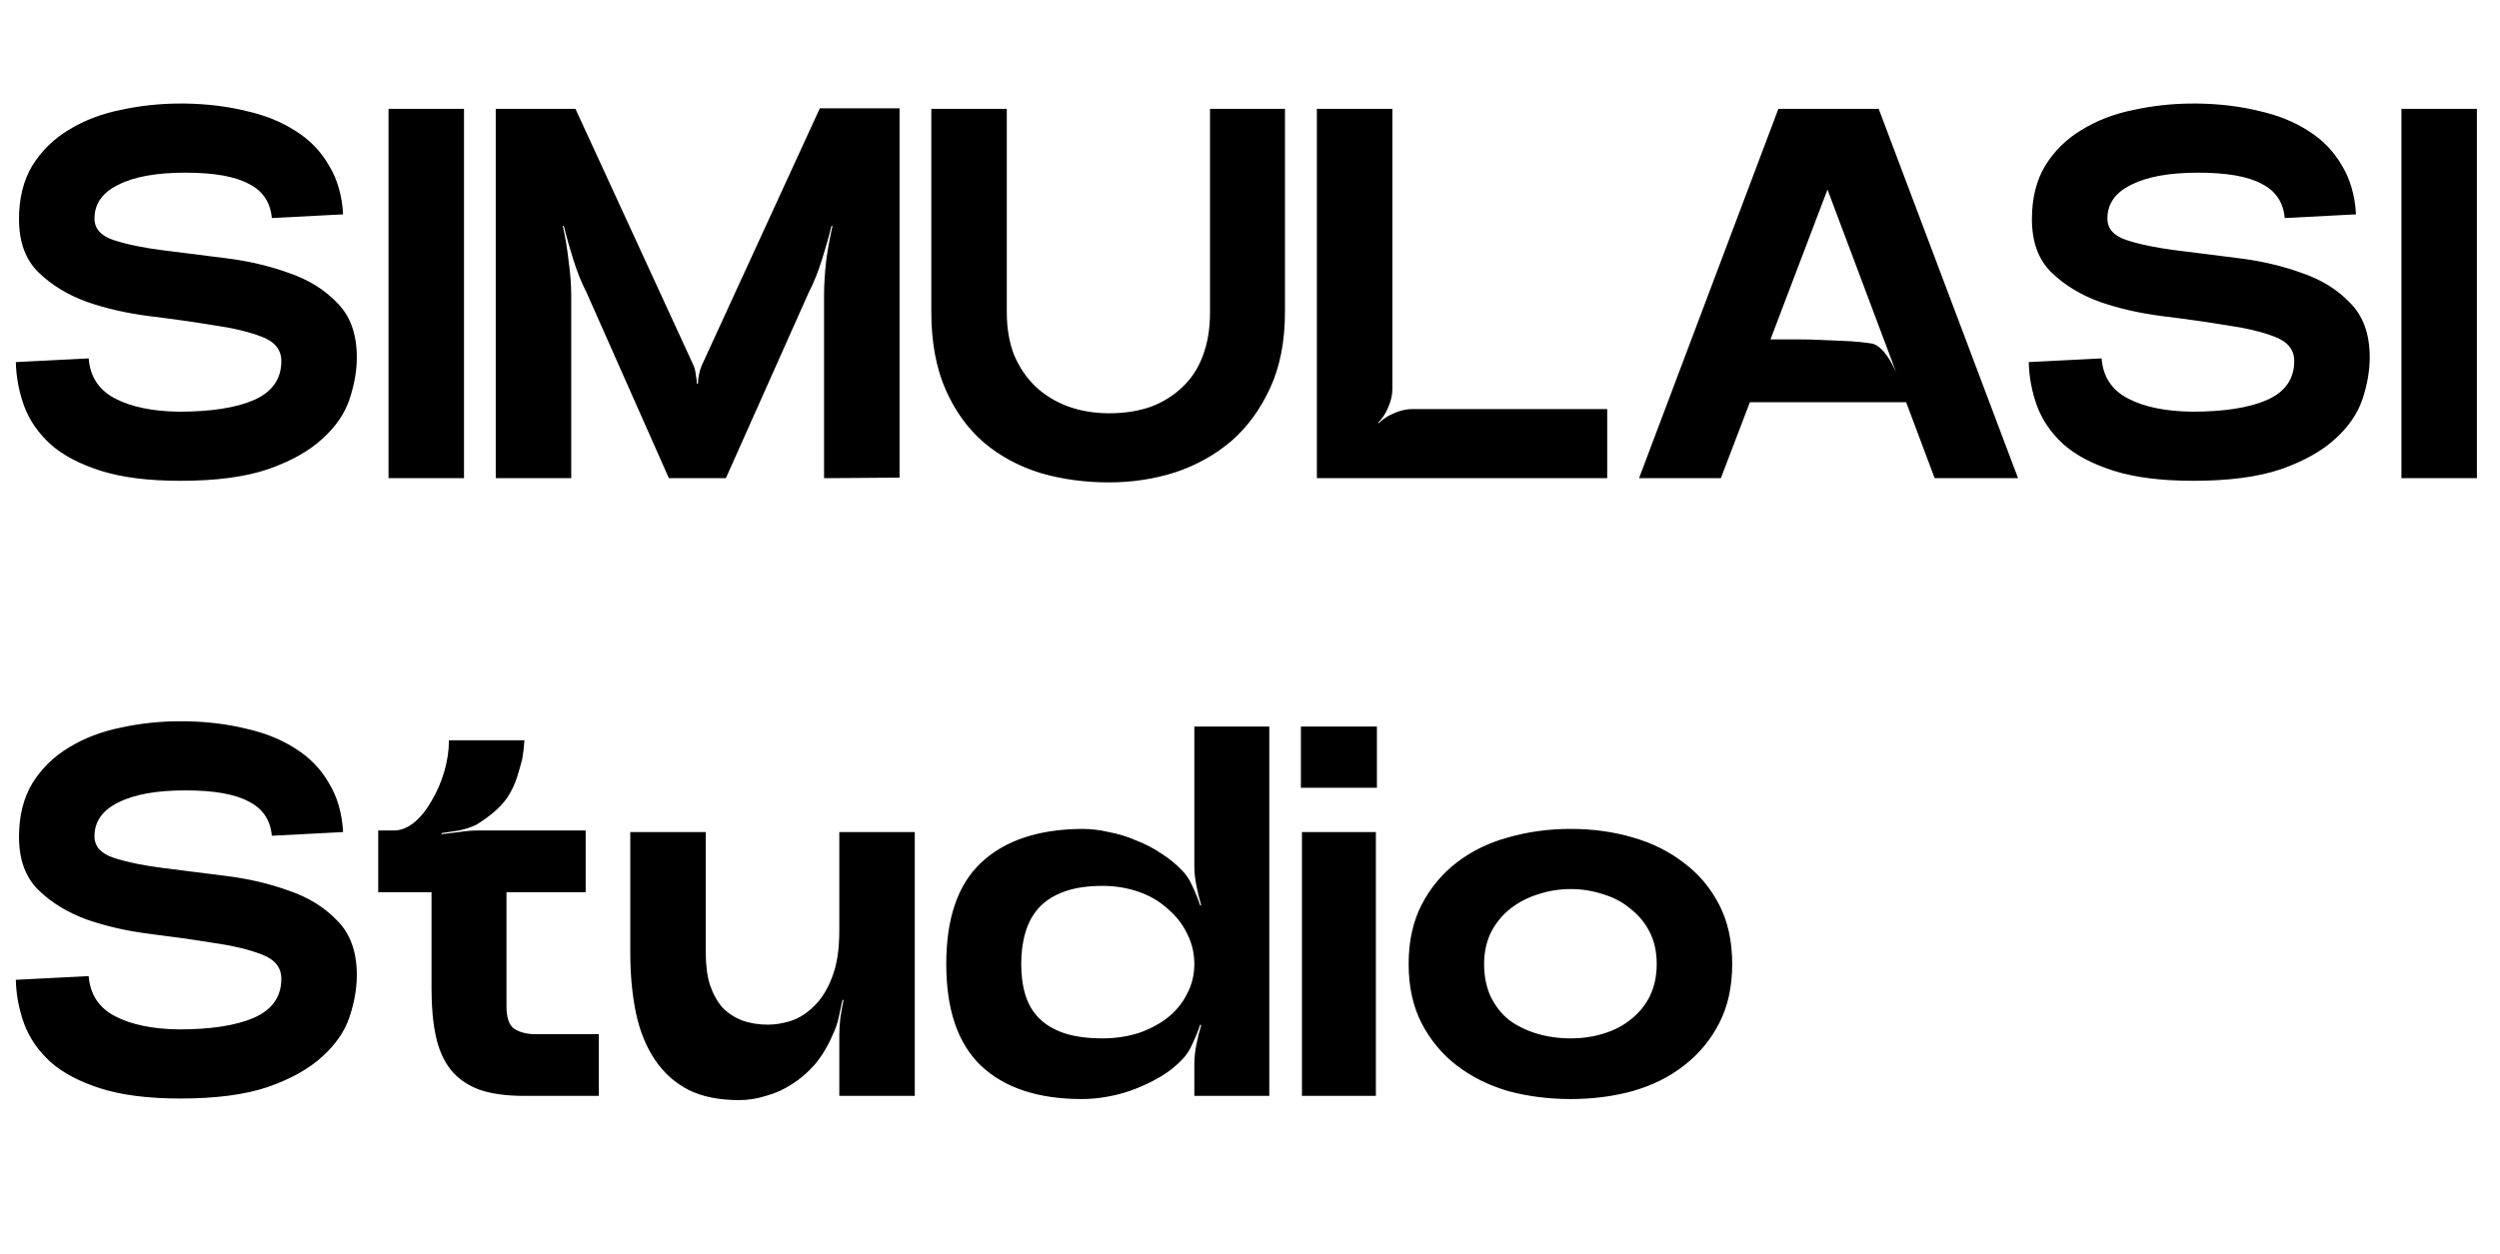
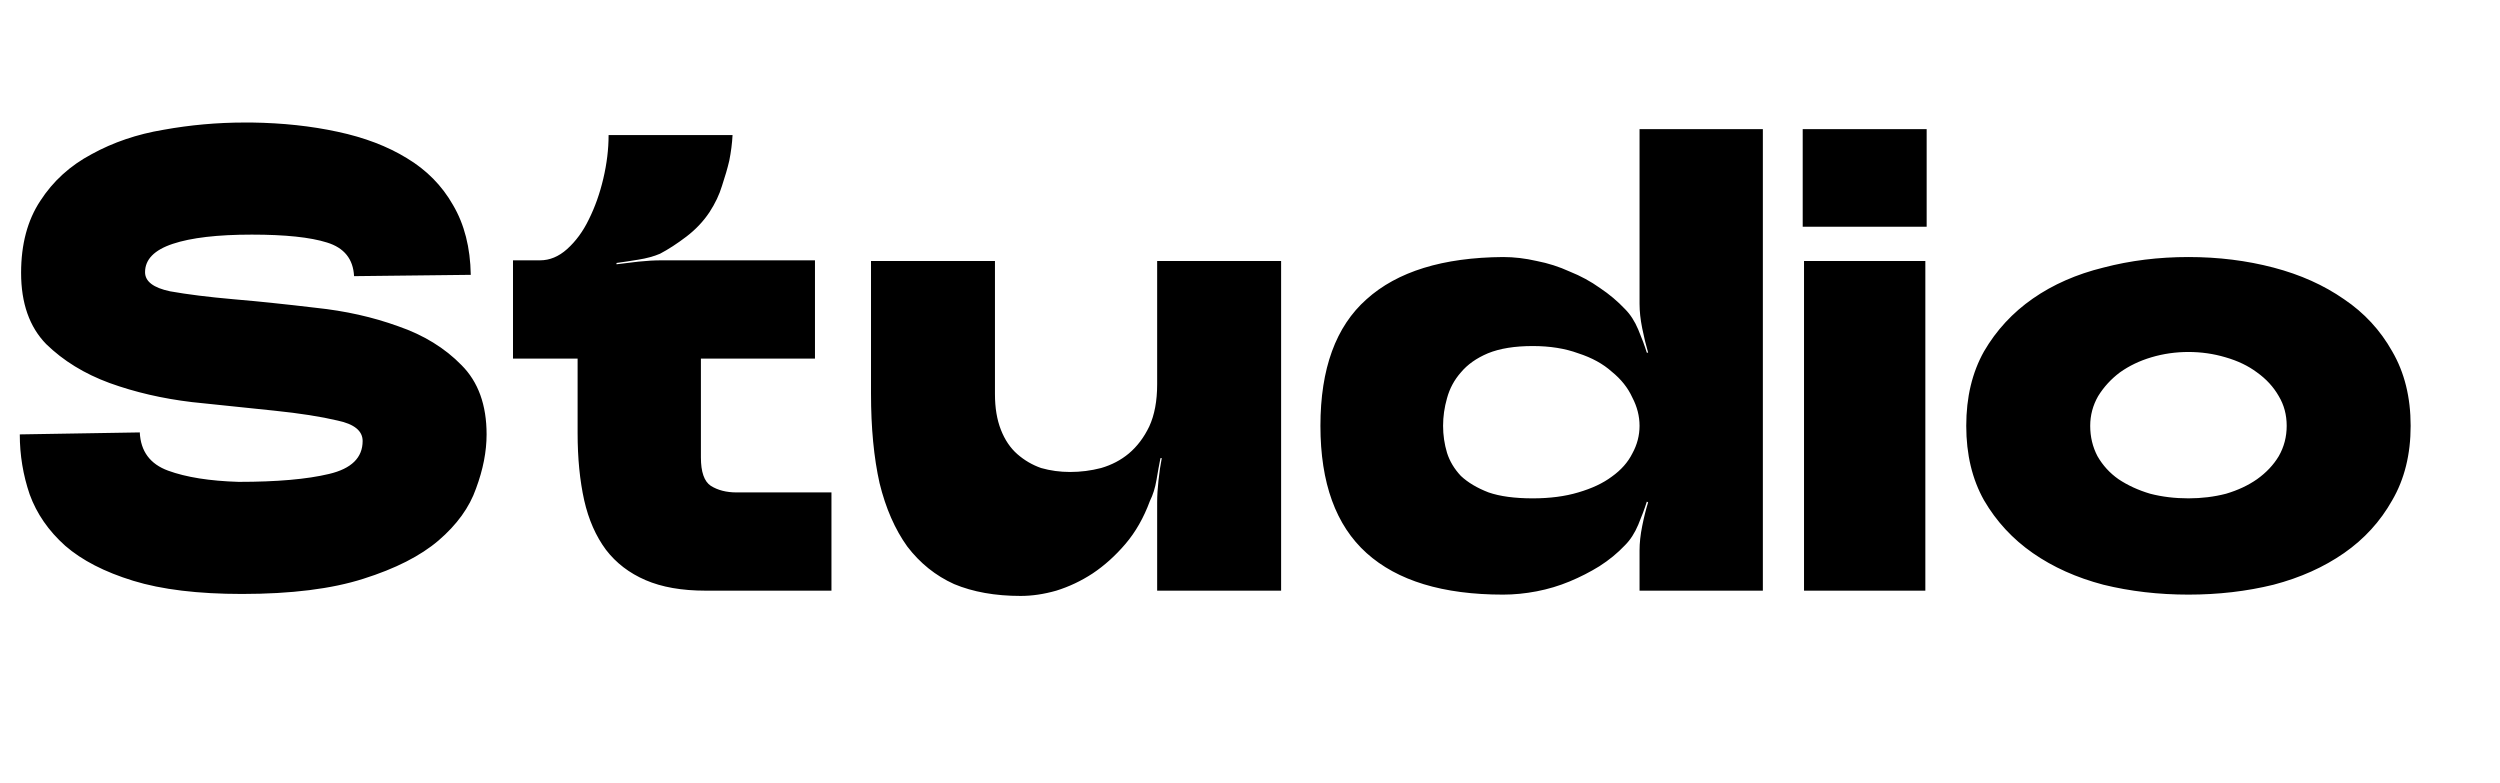
- <svg xmlns="http://www.w3.org/2000/svg" width="303" height="152" viewBox="0 0 303 152" fill="none">
-   <g id="Group">
-     <path id="SIMULASI" d="M10.752 43.472C10.923 45.691 11.989 47.312 13.952 48.336C15.915 49.36 18.496 49.893 21.696 49.936C25.579 49.936 28.608 49.467 30.784 48.528C33.003 47.547 34.112 45.968 34.112 43.792C34.112 42.427 33.323 41.445 31.744 40.848C30.208 40.251 28.245 39.781 25.856 39.44C23.509 39.056 20.949 38.693 18.176 38.352C15.445 38.011 12.907 37.435 10.56 36.624C8.213 35.771 6.251 34.576 4.672 33.04C3.093 31.504 2.304 29.349 2.304 26.576C2.304 24.059 2.837 21.904 3.904 20.112C5.013 18.32 6.485 16.869 8.32 15.76C10.197 14.608 12.309 13.797 14.656 13.328C17.003 12.816 19.392 12.56 21.824 12.56C22.037 12.56 22.251 12.56 22.464 12.56C25.109 12.603 27.563 12.901 29.824 13.456C32.128 13.968 34.133 14.779 35.84 15.888C37.547 16.955 38.891 18.341 39.872 20.048C40.896 21.712 41.472 23.696 41.6 26L32.96 26.448C32.789 24.528 31.851 23.141 30.144 22.288C28.48 21.392 25.92 20.944 22.464 20.944C18.965 20.944 16.256 21.435 14.336 22.416C12.416 23.355 11.456 24.72 11.456 26.512C11.456 27.749 12.245 28.624 13.824 29.136C15.403 29.648 17.365 30.053 19.712 30.352C22.059 30.651 24.597 30.971 27.328 31.312C30.101 31.653 32.661 32.251 35.008 33.104C37.397 33.915 39.36 35.131 40.896 36.752C42.475 38.331 43.264 40.528 43.264 43.344C43.264 44.965 42.965 46.672 42.368 48.464C41.771 50.213 40.661 51.813 39.04 53.264C37.461 54.715 35.285 55.931 32.512 56.912C29.739 57.851 26.197 58.32 21.888 58.32C18.005 58.32 14.784 57.915 12.224 57.104C9.664 56.293 7.637 55.227 6.144 53.904C4.651 52.539 3.584 51.003 2.944 49.296C2.304 47.547 1.963 45.755 1.92 43.92L10.752 43.472ZM47.108 13.2H56.26V58H47.108V13.2ZM99.403 13.136H109.068V57.936L99.915 58V35.856C99.915 34.576 100.001 33.168 100.172 31.632C100.385 30.096 100.641 28.688 100.94 27.408H100.812C100.513 28.645 100.129 30.011 99.659 31.504C99.19 32.997 98.657 34.32 98.059 35.472L88.011 58H81.1L71.115 35.472C70.518 34.32 69.985 32.997 69.516 31.504C69.046 30.011 68.662 28.645 68.364 27.408H68.236C68.534 28.688 68.769 30.096 68.939 31.632C69.153 33.168 69.26 34.576 69.26 35.856V58H60.108V13.2H69.772L84.108 44.368C84.236 44.667 84.321 45.029 84.364 45.456C84.449 45.84 84.492 46.203 84.492 46.544H84.62C84.62 46.203 84.662 45.84 84.748 45.456C84.833 45.029 84.939 44.667 85.067 44.368L99.403 13.136ZM155.8 37.84C155.8 41.381 155.203 44.453 154.008 47.056C152.813 49.659 151.235 51.813 149.272 53.52C147.309 55.184 145.048 56.443 142.488 57.296C139.928 58.107 137.261 58.512 134.488 58.512C131.501 58.512 128.707 58.128 126.104 57.36C123.501 56.549 121.219 55.312 119.256 53.648C117.336 51.984 115.8 49.851 114.648 47.248C113.496 44.603 112.92 41.467 112.92 37.84V13.2H122.072V37.904C122.072 39.824 122.371 41.552 122.968 43.088C123.608 44.581 124.483 45.861 125.592 46.928C126.701 47.952 128.003 48.741 129.496 49.296C131.032 49.851 132.696 50.128 134.488 50.128C136.323 50.128 137.987 49.872 139.48 49.36C140.973 48.805 142.253 48.016 143.32 46.992C144.429 45.968 145.261 44.709 145.816 43.216C146.413 41.68 146.712 39.909 146.712 37.904V13.2H155.8V37.84ZM194.87 49.616V58H159.67V13.2H168.822V47.184C168.822 47.909 168.651 48.656 168.31 49.424C168.011 50.149 167.606 50.768 167.094 51.28L167.158 51.344C167.67 50.832 168.289 50.427 169.014 50.128C169.782 49.787 170.529 49.616 171.254 49.616H194.87ZM234.573 58L231.117 48.784H212.173L208.653 58H198.733L215.628 13.2H227.789L244.685 58H234.573ZM221.581 22.992L214.669 41.168C215.949 41.168 217.079 41.168 218.061 41.168C219.085 41.168 219.981 41.189 220.749 41.232C221.559 41.275 222.541 41.317 223.693 41.36C224.845 41.403 225.954 41.509 227.021 41.68C228.002 41.936 228.962 43.088 229.901 45.136L221.581 22.992ZM254.815 43.472C254.985 45.691 256.052 47.312 258.015 48.336C259.977 49.36 262.559 49.893 265.759 49.936C269.641 49.936 272.671 49.467 274.847 48.528C277.065 47.547 278.175 45.968 278.175 43.792C278.175 42.427 277.385 41.445 275.807 40.848C274.271 40.251 272.308 39.781 269.919 39.44C267.572 39.056 265.012 38.693 262.239 38.352C259.508 38.011 256.969 37.435 254.623 36.624C252.276 35.771 250.313 34.576 248.735 33.04C247.156 31.504 246.367 29.349 246.367 26.576C246.367 24.059 246.9 21.904 247.967 20.112C249.076 18.32 250.548 16.869 252.383 15.76C254.26 14.608 256.372 13.797 258.719 13.328C261.065 12.816 263.455 12.56 265.887 12.56C266.1 12.56 266.313 12.56 266.527 12.56C269.172 12.603 271.625 12.901 273.887 13.456C276.191 13.968 278.196 14.779 279.903 15.888C281.609 16.955 282.953 18.341 283.935 20.048C284.959 21.712 285.535 23.696 285.663 26L277.023 26.448C276.852 24.528 275.913 23.141 274.207 22.288C272.543 21.392 269.983 20.944 266.527 20.944C263.028 20.944 260.319 21.435 258.399 22.416C256.479 23.355 255.519 24.72 255.519 26.512C255.519 27.749 256.308 28.624 257.887 29.136C259.465 29.648 261.428 30.053 263.775 30.352C266.121 30.651 268.66 30.971 271.391 31.312C274.164 31.653 276.724 32.251 279.071 33.104C281.46 33.915 283.423 35.131 284.959 36.752C286.537 38.331 287.327 40.528 287.327 43.344C287.327 44.965 287.028 46.672 286.431 48.464C285.833 50.213 284.724 51.813 283.103 53.264C281.524 54.715 279.348 55.931 276.575 56.912C273.801 57.851 270.26 58.32 265.951 58.32C262.068 58.32 258.847 57.915 256.287 57.104C253.727 56.293 251.7 55.227 250.207 53.904C248.713 52.539 247.647 51.003 247.007 49.296C246.367 47.547 246.025 45.755 245.983 43.92L254.815 43.472ZM291.17 13.2H300.322V58H291.17V13.2Z" fill="black" />
-     <path id="Studio" d="M10.752 118.399C10.923 120.618 11.989 122.239 13.952 123.263C15.915 124.287 18.496 124.821 21.696 124.863C25.579 124.863 28.608 124.394 30.784 123.455C33.003 122.474 34.112 120.895 34.112 118.719C34.112 117.354 33.323 116.373 31.744 115.775C30.208 115.178 28.245 114.709 25.856 114.367C23.509 113.983 20.949 113.621 18.176 113.279C15.445 112.938 12.907 112.362 10.56 111.551C8.213 110.698 6.251 109.503 4.672 107.967C3.093 106.431 2.304 104.277 2.304 101.503C2.304 98.986 2.837 96.831 3.904 95.039C5.013 93.247 6.485 91.797 8.32 90.687C10.197 89.535 12.309 88.725 14.656 88.255C17.003 87.743 19.392 87.487 21.824 87.487C22.037 87.487 22.251 87.487 22.464 87.487C25.109 87.53 27.563 87.829 29.824 88.383C32.128 88.895 34.133 89.706 35.84 90.815C37.547 91.882 38.891 93.269 39.872 94.975C40.896 96.639 41.472 98.623 41.6 100.927L32.96 101.375C32.789 99.455 31.851 98.069 30.144 97.215C28.48 96.319 25.92 95.871 22.464 95.871C18.965 95.871 16.256 96.362 14.336 97.343C12.416 98.282 11.456 99.647 11.456 101.439C11.456 102.677 12.245 103.551 13.824 104.063C15.403 104.575 17.365 104.981 19.712 105.279C22.059 105.578 24.597 105.898 27.328 106.239C30.101 106.581 32.661 107.178 35.008 108.031C37.397 108.842 39.36 110.058 40.896 111.679C42.475 113.258 43.264 115.455 43.264 118.271C43.264 119.893 42.965 121.599 42.368 123.391C41.771 125.141 40.661 126.741 39.04 128.191C37.461 129.642 35.285 130.858 32.512 131.839C29.739 132.778 26.197 133.247 21.888 133.247C18.005 133.247 14.784 132.842 12.224 132.031C9.664 131.221 7.637 130.154 6.144 128.831C4.651 127.466 3.584 125.93 2.944 124.223C2.304 122.474 1.963 120.682 1.92 118.847L10.752 118.399ZM71.01 100.735V108.223H61.41V122.047C61.41 123.455 61.73 124.373 62.37 124.799C63.052 125.226 63.884 125.439 64.865 125.439H72.609V132.927H63.586C61.367 132.927 59.532 132.671 58.081 132.159C56.631 131.605 55.479 130.794 54.626 129.727C53.772 128.618 53.175 127.253 52.834 125.631C52.492 124.01 52.322 122.133 52.322 119.999V108.223H45.858V100.735H47.778C48.588 100.735 49.399 100.415 50.209 99.775C51.02 99.093 51.724 98.218 52.322 97.151C52.962 96.085 53.474 94.911 53.858 93.631C54.242 92.309 54.434 91.029 54.434 89.791H63.586C63.543 90.517 63.458 91.263 63.33 92.031C63.159 92.714 62.946 93.461 62.69 94.271C62.434 95.082 62.05 95.893 61.538 96.703C61.068 97.386 60.471 98.026 59.745 98.623C59.063 99.178 58.401 99.647 57.761 100.031C57.164 100.33 56.46 100.565 55.65 100.735C54.882 100.863 54.178 100.97 53.538 101.055V101.183C54.178 101.098 54.882 101.013 55.65 100.927C56.46 100.799 57.207 100.735 57.889 100.735H71.01ZM100.996 125.439C100.399 126.847 99.673 128.063 98.82 129.087C97.967 130.069 97.028 130.879 96.004 131.519C95.023 132.159 93.977 132.629 92.868 132.927C91.801 133.269 90.713 133.439 89.604 133.439C87.215 133.439 85.188 133.034 83.524 132.223C81.86 131.37 80.495 130.154 79.428 128.575C78.361 126.997 77.593 125.119 77.124 122.943C76.655 120.725 76.42 118.25 76.42 115.519V100.927H85.572V115.583C85.572 117.077 85.743 118.378 86.084 119.487C86.468 120.597 86.98 121.514 87.62 122.239C88.303 122.922 89.092 123.434 89.988 123.775C90.927 124.117 91.972 124.287 93.124 124.287C93.977 124.287 94.895 124.138 95.876 123.839C96.9 123.498 97.839 122.901 98.692 122.047C99.588 121.194 100.313 120.042 100.868 118.591C101.465 117.098 101.764 115.199 101.764 112.895V100.927H110.916V132.927H101.764V125.567C101.764 124.927 101.807 124.223 101.892 123.455C102.02 122.645 102.148 121.919 102.276 121.279H102.148C102.02 121.919 101.871 122.623 101.7 123.391C101.529 124.159 101.295 124.842 100.996 125.439ZM143.341 128.511C142.615 129.279 141.762 129.962 140.781 130.559C139.842 131.114 138.839 131.605 137.773 132.031C136.706 132.458 135.597 132.778 134.445 132.991C133.335 133.205 132.247 133.311 131.181 133.311C125.89 133.311 121.815 131.967 118.957 129.279C116.141 126.591 114.733 122.474 114.733 116.927C114.733 111.381 116.141 107.285 118.957 104.639C121.815 101.951 125.89 100.586 131.181 100.543C132.247 100.543 133.335 100.671 134.445 100.927C135.597 101.141 136.706 101.482 137.773 101.951C138.882 102.378 139.906 102.911 140.845 103.551C141.783 104.149 142.615 104.831 143.341 105.599C143.853 106.111 144.279 106.773 144.621 107.583C145.005 108.394 145.303 109.141 145.517 109.823H145.645C145.431 109.098 145.239 108.309 145.069 107.455C144.898 106.602 144.812 105.813 144.812 105.087V88.127H153.901V132.927H144.812V129.023C144.812 128.298 144.898 127.509 145.069 126.655C145.239 125.802 145.431 125.034 145.645 124.351L145.517 124.287C145.303 124.97 145.005 125.717 144.621 126.527C144.279 127.338 143.853 127.999 143.341 128.511ZM133.677 125.951C135.213 125.951 136.663 125.738 138.029 125.311C139.394 124.842 140.567 124.223 141.549 123.455C142.573 122.645 143.362 121.685 143.917 120.575C144.514 119.466 144.812 118.25 144.812 116.927C144.812 115.605 144.514 114.367 143.917 113.215C143.362 112.063 142.573 111.061 141.549 110.207C140.567 109.311 139.394 108.629 138.029 108.159C136.663 107.69 135.213 107.455 133.677 107.455C131.842 107.455 130.285 107.69 129.005 108.159C127.725 108.629 126.701 109.29 125.933 110.143C125.207 110.954 124.674 111.935 124.333 113.087C123.991 114.239 123.821 115.519 123.821 116.927C123.821 118.335 123.991 119.594 124.333 120.703C124.674 121.813 125.229 122.751 125.997 123.519C126.765 124.287 127.767 124.885 129.005 125.311C130.285 125.738 131.842 125.951 133.677 125.951ZM157.733 95.551V88.127H166.949V95.551H157.733ZM166.821 100.927V132.927H157.861V100.927H166.821ZM210.027 116.927C210.027 119.701 209.494 122.111 208.427 124.159C207.36 126.207 205.931 127.914 204.139 129.279C202.39 130.645 200.32 131.669 197.931 132.351C195.584 132.991 193.088 133.311 190.443 133.311C187.798 133.311 185.28 132.991 182.891 132.351C180.544 131.669 178.475 130.645 176.683 129.279C174.891 127.914 173.462 126.207 172.395 124.159C171.328 122.111 170.795 119.701 170.795 116.927C170.795 114.154 171.328 111.743 172.395 109.695C173.462 107.647 174.891 105.941 176.683 104.575C178.475 103.21 180.544 102.207 182.891 101.567C185.28 100.885 187.798 100.543 190.443 100.543C193.088 100.543 195.584 100.885 197.931 101.567C200.32 102.25 202.39 103.274 204.139 104.639C205.931 105.962 207.36 107.647 208.427 109.695C209.494 111.743 210.027 114.154 210.027 116.927ZM200.875 116.927C200.875 115.477 200.598 114.197 200.043 113.087C199.488 111.978 198.72 111.039 197.739 110.271C196.8 109.461 195.691 108.863 194.411 108.479C193.131 108.053 191.808 107.839 190.443 107.839C189.078 107.839 187.755 108.053 186.475 108.479C185.238 108.863 184.128 109.439 183.147 110.207C182.166 110.975 181.376 111.935 180.779 113.087C180.224 114.239 179.947 115.519 179.947 116.927C179.947 118.378 180.203 119.679 180.715 120.831C181.27 121.983 182.016 122.943 182.955 123.711C183.936 124.437 185.067 124.991 186.347 125.375C187.627 125.759 188.992 125.951 190.443 125.951C191.851 125.951 193.174 125.759 194.411 125.375C195.691 124.991 196.8 124.415 197.739 123.647C198.72 122.879 199.488 121.941 200.043 120.831C200.598 119.679 200.875 118.378 200.875 116.927Z" fill="black" />
-   </g>
+ <svg xmlns="http://www.w3.org/2000/svg" width="182" height="57" viewBox="0 0 182 57" fill="none">
+   <path d="M10.176 31.48C10.24 32.856 10.928 33.784 12.24 34.264C13.552 34.744 15.264 35.016 17.376 35.08C20.16 35.08 22.352 34.888 23.952 34.504C25.584 34.12 26.4 33.32 26.4 32.104C26.4 31.368 25.792 30.872 24.576 30.616C23.36 30.328 21.824 30.088 19.968 29.896C18.112 29.704 16.112 29.496 13.968 29.272C11.824 29.016 9.824 28.552 7.968 27.88C6.144 27.208 4.608 26.264 3.36 25.048C2.144 23.8 1.536 22.072 1.536 19.864C1.536 17.784 2 16.04 2.928 14.632C3.856 13.192 5.104 12.056 6.672 11.224C8.24 10.36 9.984 9.768 11.904 9.448C13.856 9.096 15.824 8.92 17.808 8.92C17.968 8.92 18.144 8.92 18.336 8.92C20.576 8.952 22.656 9.176 24.576 9.592C26.528 10.008 28.208 10.648 29.616 11.512C31.056 12.376 32.176 13.512 32.976 14.92C33.808 16.328 34.24 18.024 34.272 20.008L25.776 20.104C25.712 18.856 25.056 18.04 23.808 17.656C22.592 17.272 20.768 17.08 18.336 17.08C15.84 17.08 13.92 17.304 12.576 17.752C11.232 18.2 10.56 18.888 10.56 19.816C10.56 20.488 11.168 20.952 12.384 21.208C13.632 21.432 15.168 21.624 16.992 21.784C18.848 21.944 20.848 22.152 22.992 22.408C25.136 22.632 27.136 23.08 28.992 23.752C30.848 24.392 32.384 25.336 33.6 26.584C34.816 27.8 35.424 29.48 35.424 31.624C35.424 32.872 35.168 34.184 34.656 35.56C34.176 36.936 33.264 38.2 31.92 39.352C30.608 40.472 28.784 41.4 26.448 42.136C24.144 42.872 21.2 43.24 17.616 43.24C14.416 43.24 11.776 42.92 9.696 42.28C7.616 41.64 5.968 40.792 4.752 39.736C3.536 38.648 2.672 37.4 2.16 35.992C1.68 34.584 1.44 33.128 1.44 31.624L10.176 31.48ZM59.33 18.952V26.104H51.026V33.304C51.026 34.36 51.266 35.048 51.746 35.368C52.258 35.688 52.882 35.848 53.618 35.848H60.53V43H51.362C49.634 43 48.178 42.744 46.994 42.232C45.81 41.72 44.85 40.984 44.114 40.024C43.378 39.032 42.85 37.832 42.53 36.424C42.21 34.984 42.05 33.352 42.05 31.528V26.104H37.346V18.952H39.314C40.018 18.952 40.674 18.68 41.282 18.136C41.922 17.56 42.45 16.84 42.866 15.976C43.314 15.08 43.666 14.088 43.922 13C44.178 11.912 44.306 10.856 44.306 9.832H53.33C53.298 10.44 53.218 11.064 53.09 11.704C52.962 12.248 52.786 12.856 52.562 13.528C52.37 14.168 52.066 14.808 51.65 15.448C51.202 16.12 50.642 16.712 49.97 17.224C49.298 17.736 48.658 18.152 48.05 18.472C47.602 18.664 47.074 18.808 46.466 18.904C45.89 19 45.362 19.08 44.882 19.144V19.24C45.362 19.176 45.89 19.112 46.466 19.048C47.074 18.984 47.634 18.952 48.146 18.952H59.33ZM83.713 36.472C83.265 37.688 82.673 38.728 81.937 39.592C81.201 40.456 80.401 41.176 79.537 41.752C78.705 42.296 77.825 42.712 76.897 43C76.001 43.256 75.137 43.384 74.305 43.384C72.449 43.384 70.833 43.096 69.457 42.52C68.113 41.912 66.977 41 66.049 39.784C65.153 38.536 64.481 37 64.033 35.176C63.617 33.32 63.409 31.144 63.409 28.648V19H72.433V28.696C72.433 29.688 72.577 30.552 72.865 31.288C73.153 32.024 73.553 32.616 74.065 33.064C74.577 33.512 75.153 33.848 75.793 34.072C76.465 34.264 77.169 34.36 77.905 34.36C78.673 34.36 79.425 34.264 80.161 34.072C80.929 33.848 81.601 33.496 82.177 33.016C82.785 32.504 83.281 31.848 83.665 31.048C84.049 30.216 84.241 29.192 84.241 27.976V19H93.265V43H84.241V36.568C84.241 36.088 84.273 35.56 84.337 34.984C84.401 34.376 84.481 33.832 84.577 33.352H84.481C84.385 33.832 84.289 34.36 84.193 34.936C84.097 35.512 83.937 36.024 83.713 36.472ZM118.304 39.688C117.76 40.264 117.136 40.776 116.432 41.224C115.76 41.64 115.04 42.008 114.272 42.328C113.504 42.648 112.704 42.888 111.872 43.048C111.04 43.208 110.224 43.288 109.424 43.288C105.04 43.288 101.728 42.28 99.487 40.264C97.248 38.248 96.127 35.16 96.127 31C96.127 26.84 97.248 23.768 99.487 21.784C101.728 19.768 105.04 18.744 109.424 18.712C110.224 18.712 111.04 18.808 111.872 19C112.704 19.16 113.504 19.416 114.272 19.768C115.072 20.088 115.808 20.488 116.48 20.968C117.152 21.416 117.76 21.928 118.304 22.504C118.688 22.888 119.008 23.384 119.264 23.992C119.52 24.6 119.728 25.16 119.888 25.672H119.984C119.824 25.128 119.68 24.536 119.552 23.896C119.424 23.256 119.359 22.664 119.359 22.12V9.4H128.336V43H119.359V40.072C119.359 39.528 119.424 38.936 119.552 38.296C119.68 37.656 119.824 37.08 119.984 36.568L119.888 36.52C119.728 37.032 119.52 37.592 119.264 38.2C119.008 38.808 118.688 39.304 118.304 39.688ZM111.584 36.28C112.832 36.28 113.936 36.136 114.896 35.848C115.888 35.56 116.704 35.176 117.344 34.696C118.016 34.216 118.512 33.656 118.832 33.016C119.184 32.376 119.359 31.704 119.359 31C119.359 30.296 119.184 29.608 118.832 28.936C118.512 28.232 118.016 27.608 117.344 27.064C116.704 26.488 115.888 26.04 114.896 25.72C113.936 25.368 112.832 25.192 111.584 25.192C110.272 25.192 109.184 25.368 108.32 25.72C107.488 26.072 106.832 26.536 106.352 27.112C105.872 27.656 105.536 28.28 105.344 28.984C105.152 29.656 105.056 30.328 105.056 31C105.056 31.672 105.152 32.328 105.344 32.968C105.536 33.576 105.872 34.136 106.352 34.648C106.864 35.128 107.536 35.528 108.368 35.848C109.2 36.136 110.272 36.28 111.584 36.28ZM131.237 16.504V9.4H140.261V16.504H131.237ZM140.165 19V43H131.333V19H140.165ZM175.495 31C175.495 33.08 175.047 34.888 174.151 36.424C173.287 37.96 172.119 39.24 170.647 40.264C169.175 41.288 167.463 42.056 165.511 42.568C163.559 43.048 161.495 43.288 159.319 43.288C157.143 43.288 155.079 43.048 153.127 42.568C151.175 42.056 149.463 41.288 147.991 40.264C146.519 39.24 145.335 37.96 144.439 36.424C143.575 34.888 143.143 33.08 143.143 31C143.143 28.92 143.575 27.112 144.439 25.576C145.335 24.04 146.519 22.76 147.991 21.736C149.463 20.712 151.175 19.96 153.127 19.48C155.079 18.968 157.143 18.712 159.319 18.712C161.495 18.712 163.559 18.968 165.511 19.48C167.463 19.992 169.175 20.76 170.647 21.784C172.119 22.776 173.287 24.04 174.151 25.576C175.047 27.112 175.495 28.92 175.495 31ZM166.471 31C166.471 30.2 166.279 29.48 165.895 28.84C165.511 28.168 164.983 27.592 164.311 27.112C163.671 26.632 162.903 26.264 162.007 26.008C161.143 25.752 160.247 25.624 159.319 25.624C158.391 25.624 157.495 25.752 156.631 26.008C155.767 26.264 154.999 26.632 154.327 27.112C153.687 27.592 153.159 28.168 152.743 28.84C152.359 29.512 152.167 30.232 152.167 31C152.167 31.8 152.343 32.536 152.695 33.208C153.079 33.88 153.591 34.44 154.231 34.888C154.903 35.336 155.671 35.688 156.535 35.944C157.399 36.168 158.327 36.28 159.319 36.28C160.279 36.28 161.191 36.168 162.055 35.944C162.919 35.688 163.671 35.336 164.311 34.888C164.983 34.408 165.511 33.848 165.895 33.208C166.279 32.536 166.471 31.8 166.471 31Z" fill="black" />
</svg>
